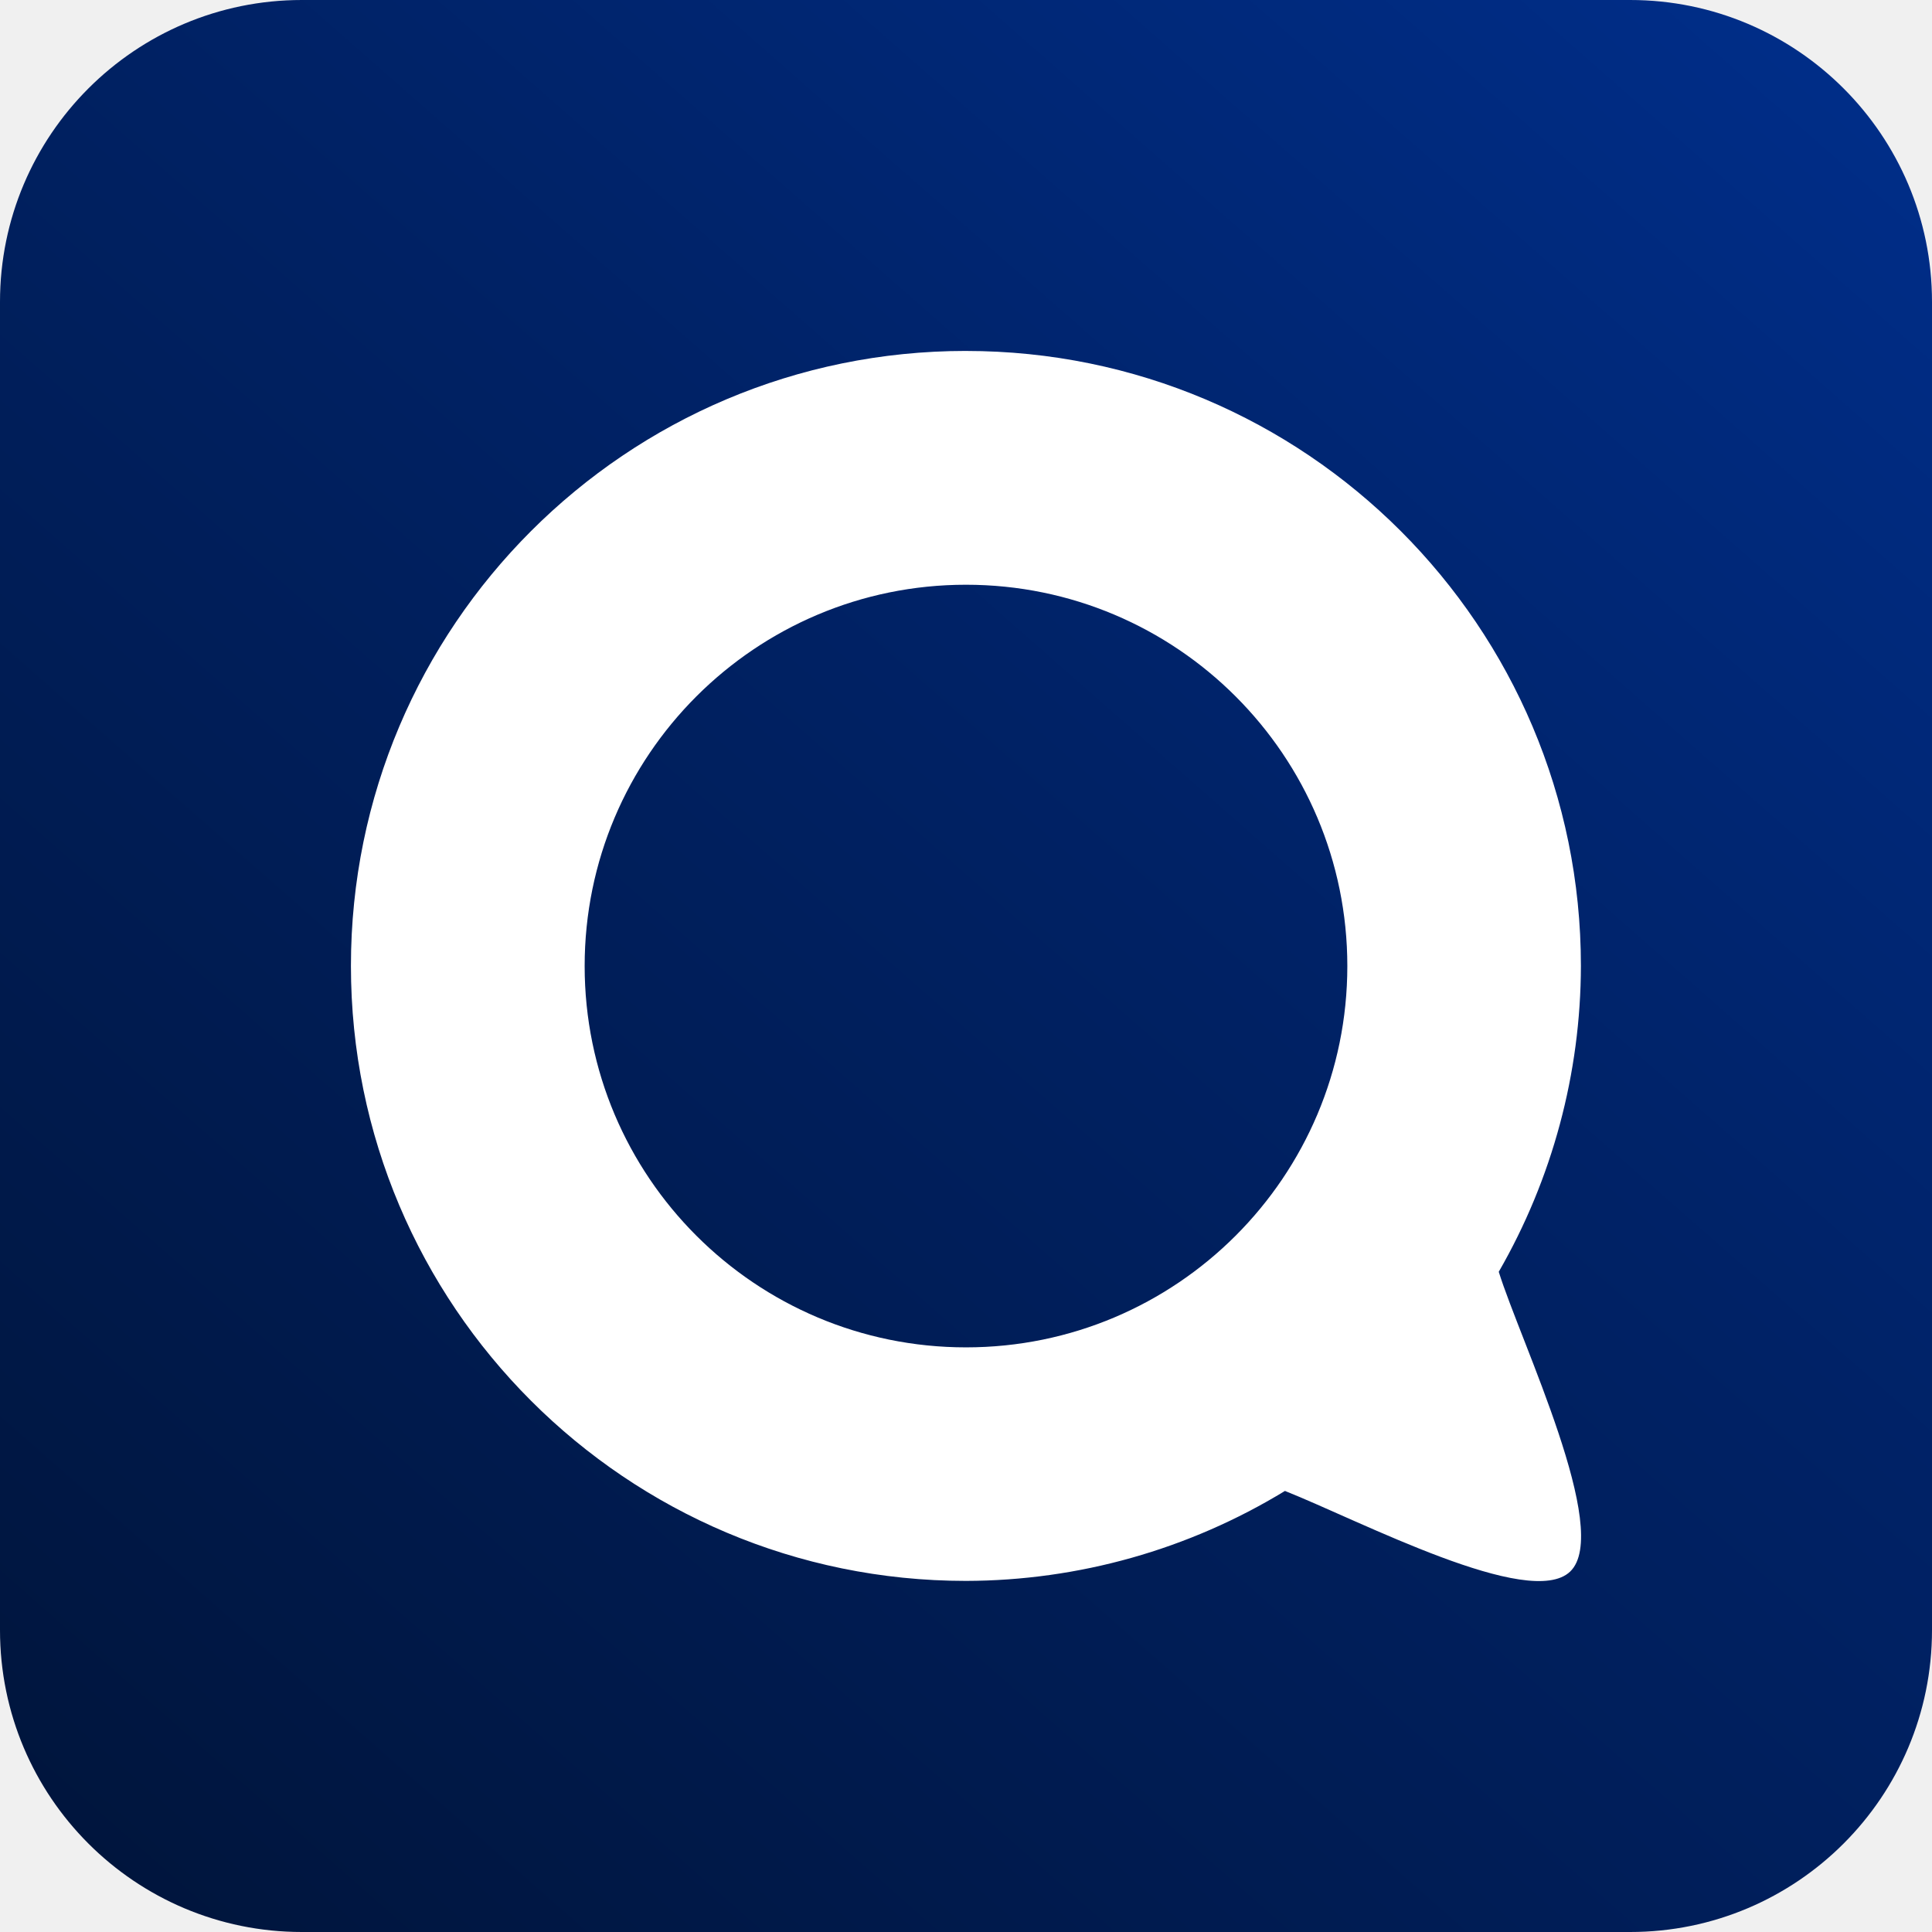
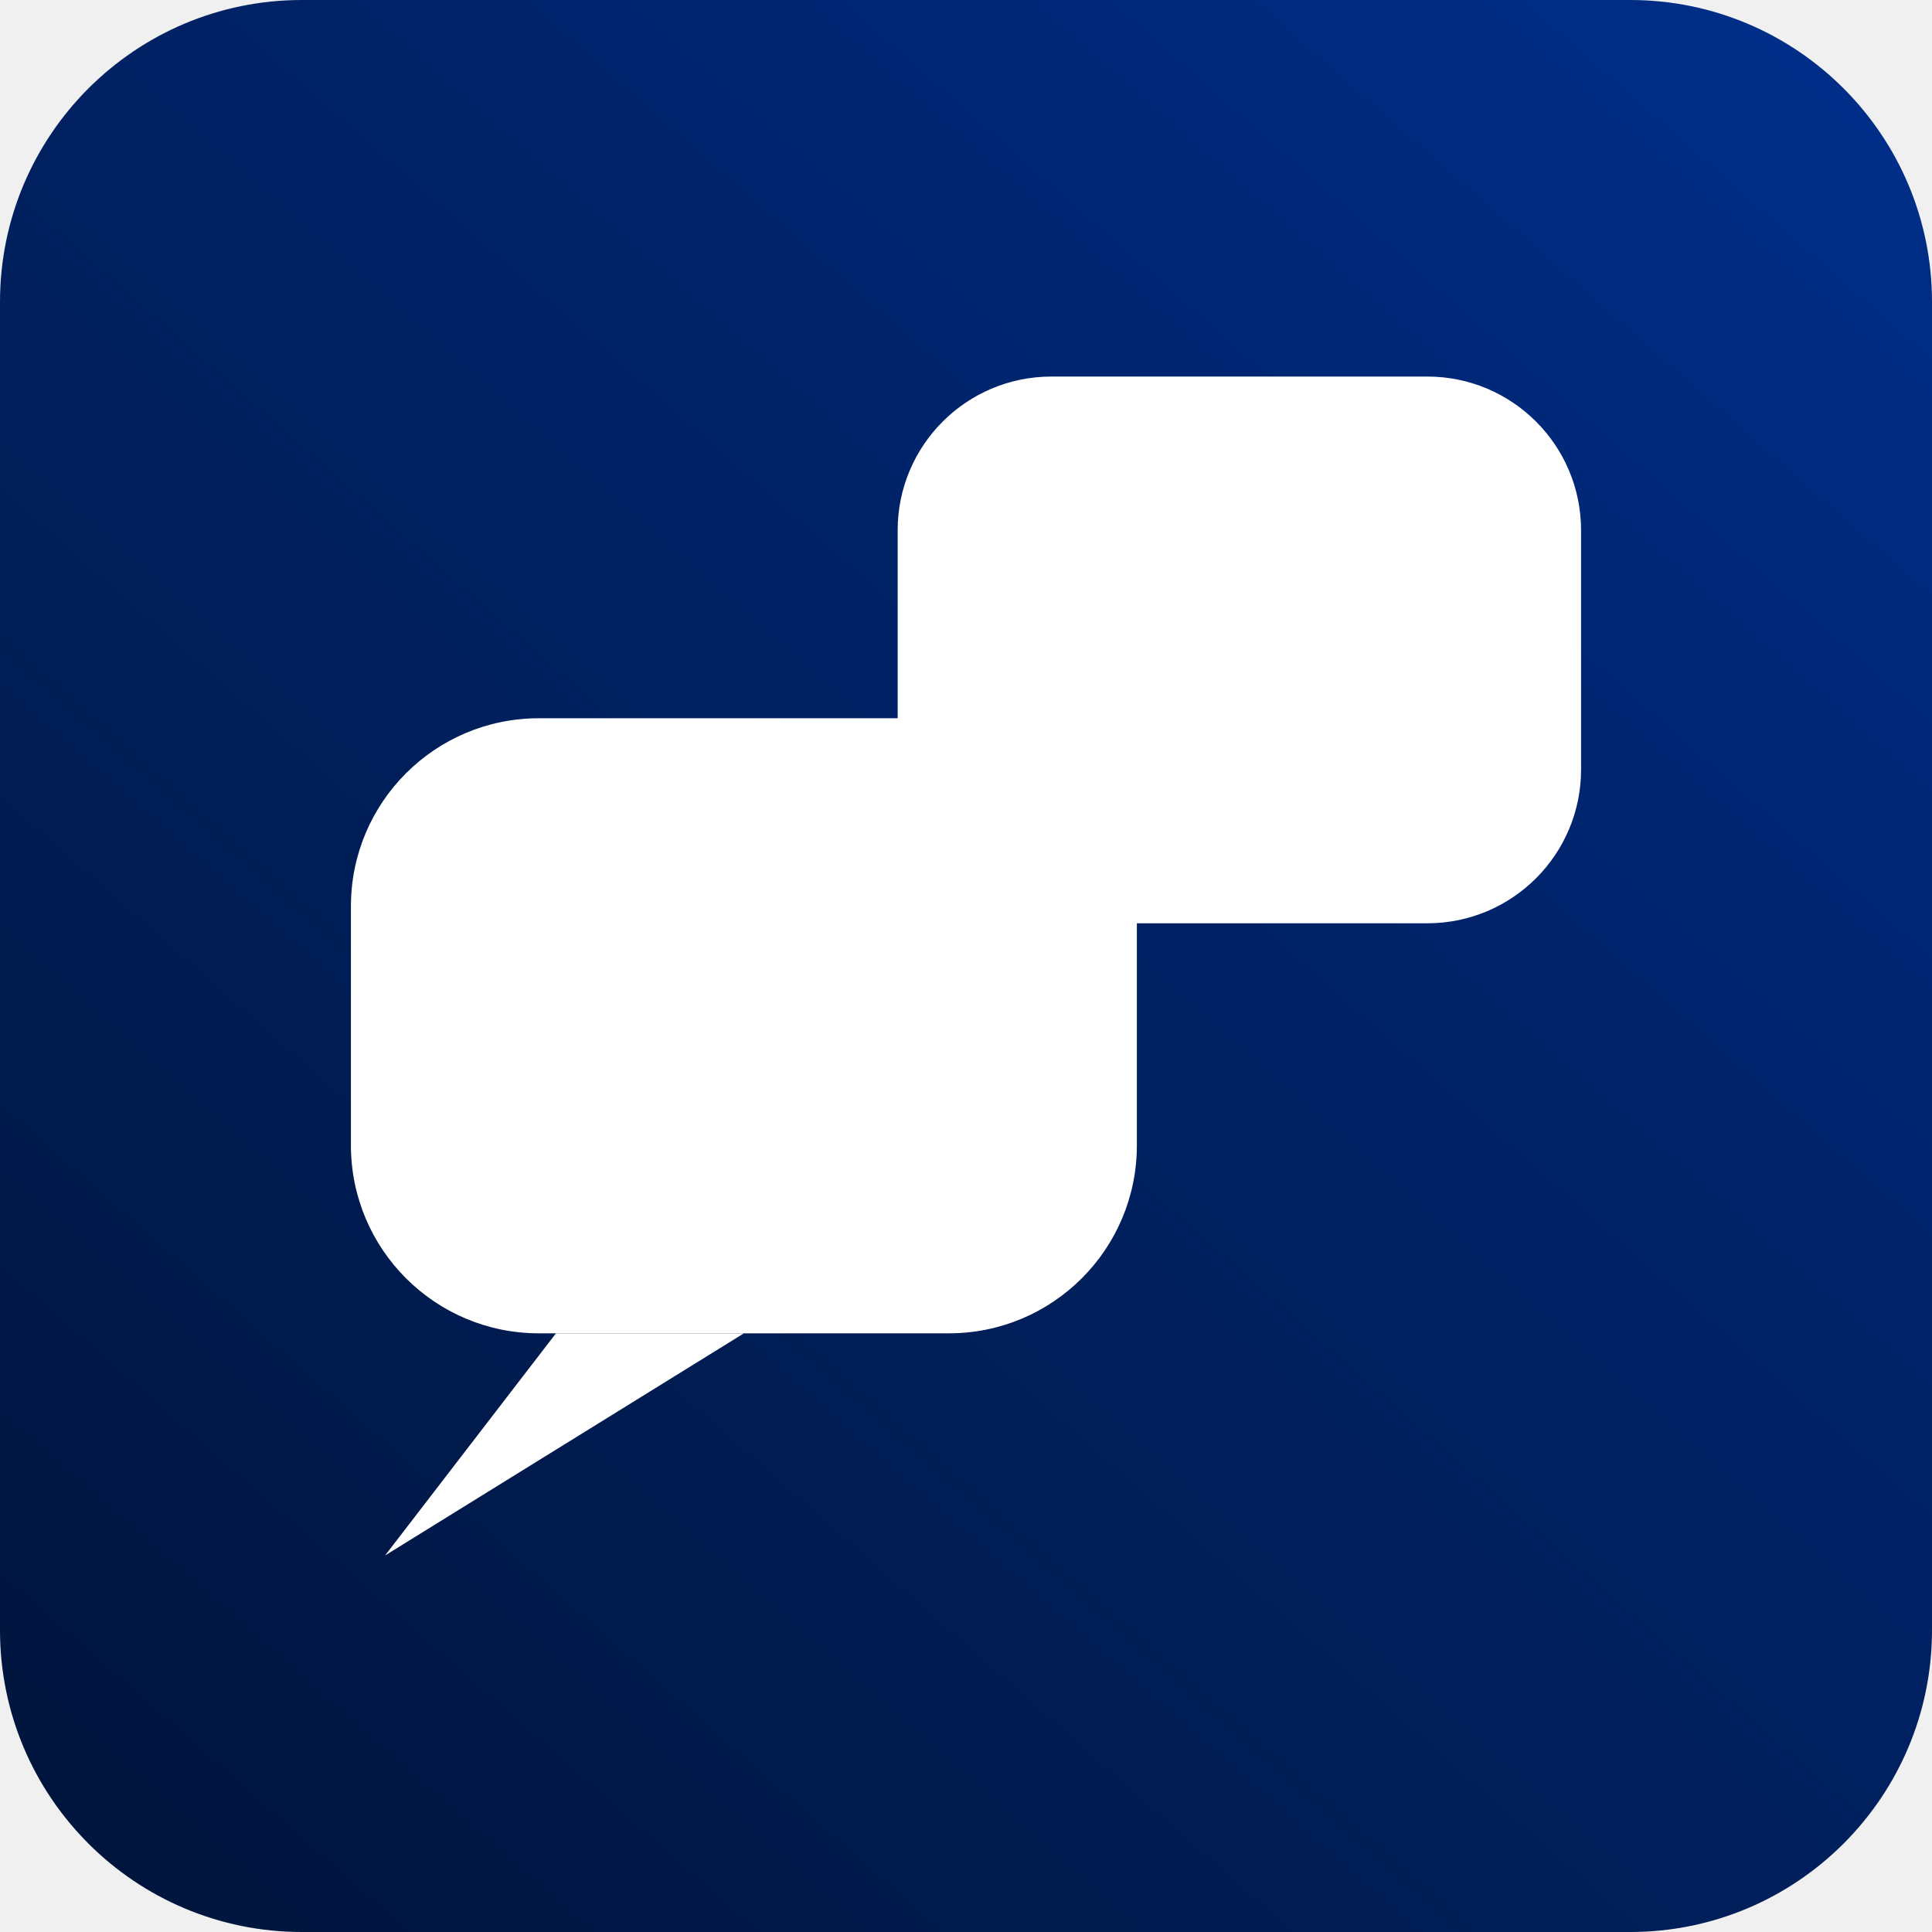
<svg xmlns="http://www.w3.org/2000/svg" id="svg19" xml:space="preserve" viewBox="0 0 1024 1024" version="1.1" stroke-miterlimit="1.414" stroke-linejoin="round" fill-rule="evenodd" clip-rule="evenodd">
  <defs id="defs15">
    <linearGradient gradientUnits="userSpaceOnUse" gradientTransform="matrix(8.96 0 0 8.96 -7.8457e-5 .00019795)" y2="-7.6294e-6" y1="150" x2="150" x1="18.23" id="a">
      <stop id="stop10" offset="0" stop-color="#001233" />
      <stop id="stop11" offset="0.55" stop-color="#002266" />
      <stop id="stop12" offset="1" stop-color="#003399" />
    </linearGradient>
  </defs>
  <rect id="rect17" fill-rule="evenodd" fill="url(#a)" height="1024" width="1024" rx="160" />
-   <path style="fill:#ffffff" d="M 511.959,186 A 325.964,325.951 0 0 0 186,511.96 325.964,325.951 0 0 0 511.959,837.911 325.964,325.951 0 0 0 681.049,790.225 c 40.062,15.919 129.798,63.147 151.155,42.747 22.318,-21.312 -26.201,-121.618 -37.833,-158.891 A 325.964,325.951 0 0 0 837.915,511.958 325.964,325.951 0 0 0 511.96,186.011 Z m 0.037,123.923 A 202.118,202.112 0 0 1 714.114,512.035 202.118,202.112 0 0 1 511.996,714.132 202.118,202.112 0 0 1 309.879,512.035 202.118,202.112 0 0 1 511.996,309.923 Z" stroke-width="0.14" fill="#000" id="path25" />
+   <g id="glyph" fill="#ffffff">
+     <rect x="475.78" y="199.58" width="362.22" height="289.78" rx="81.5" />
+     <rect x="186" y="380.69" width="416.56" height="326" rx="99.61" />
+     <path d="M294.67 706.69 L204.11 824.42 L394.28 706.69 Z" />
+   </g>
</svg>
